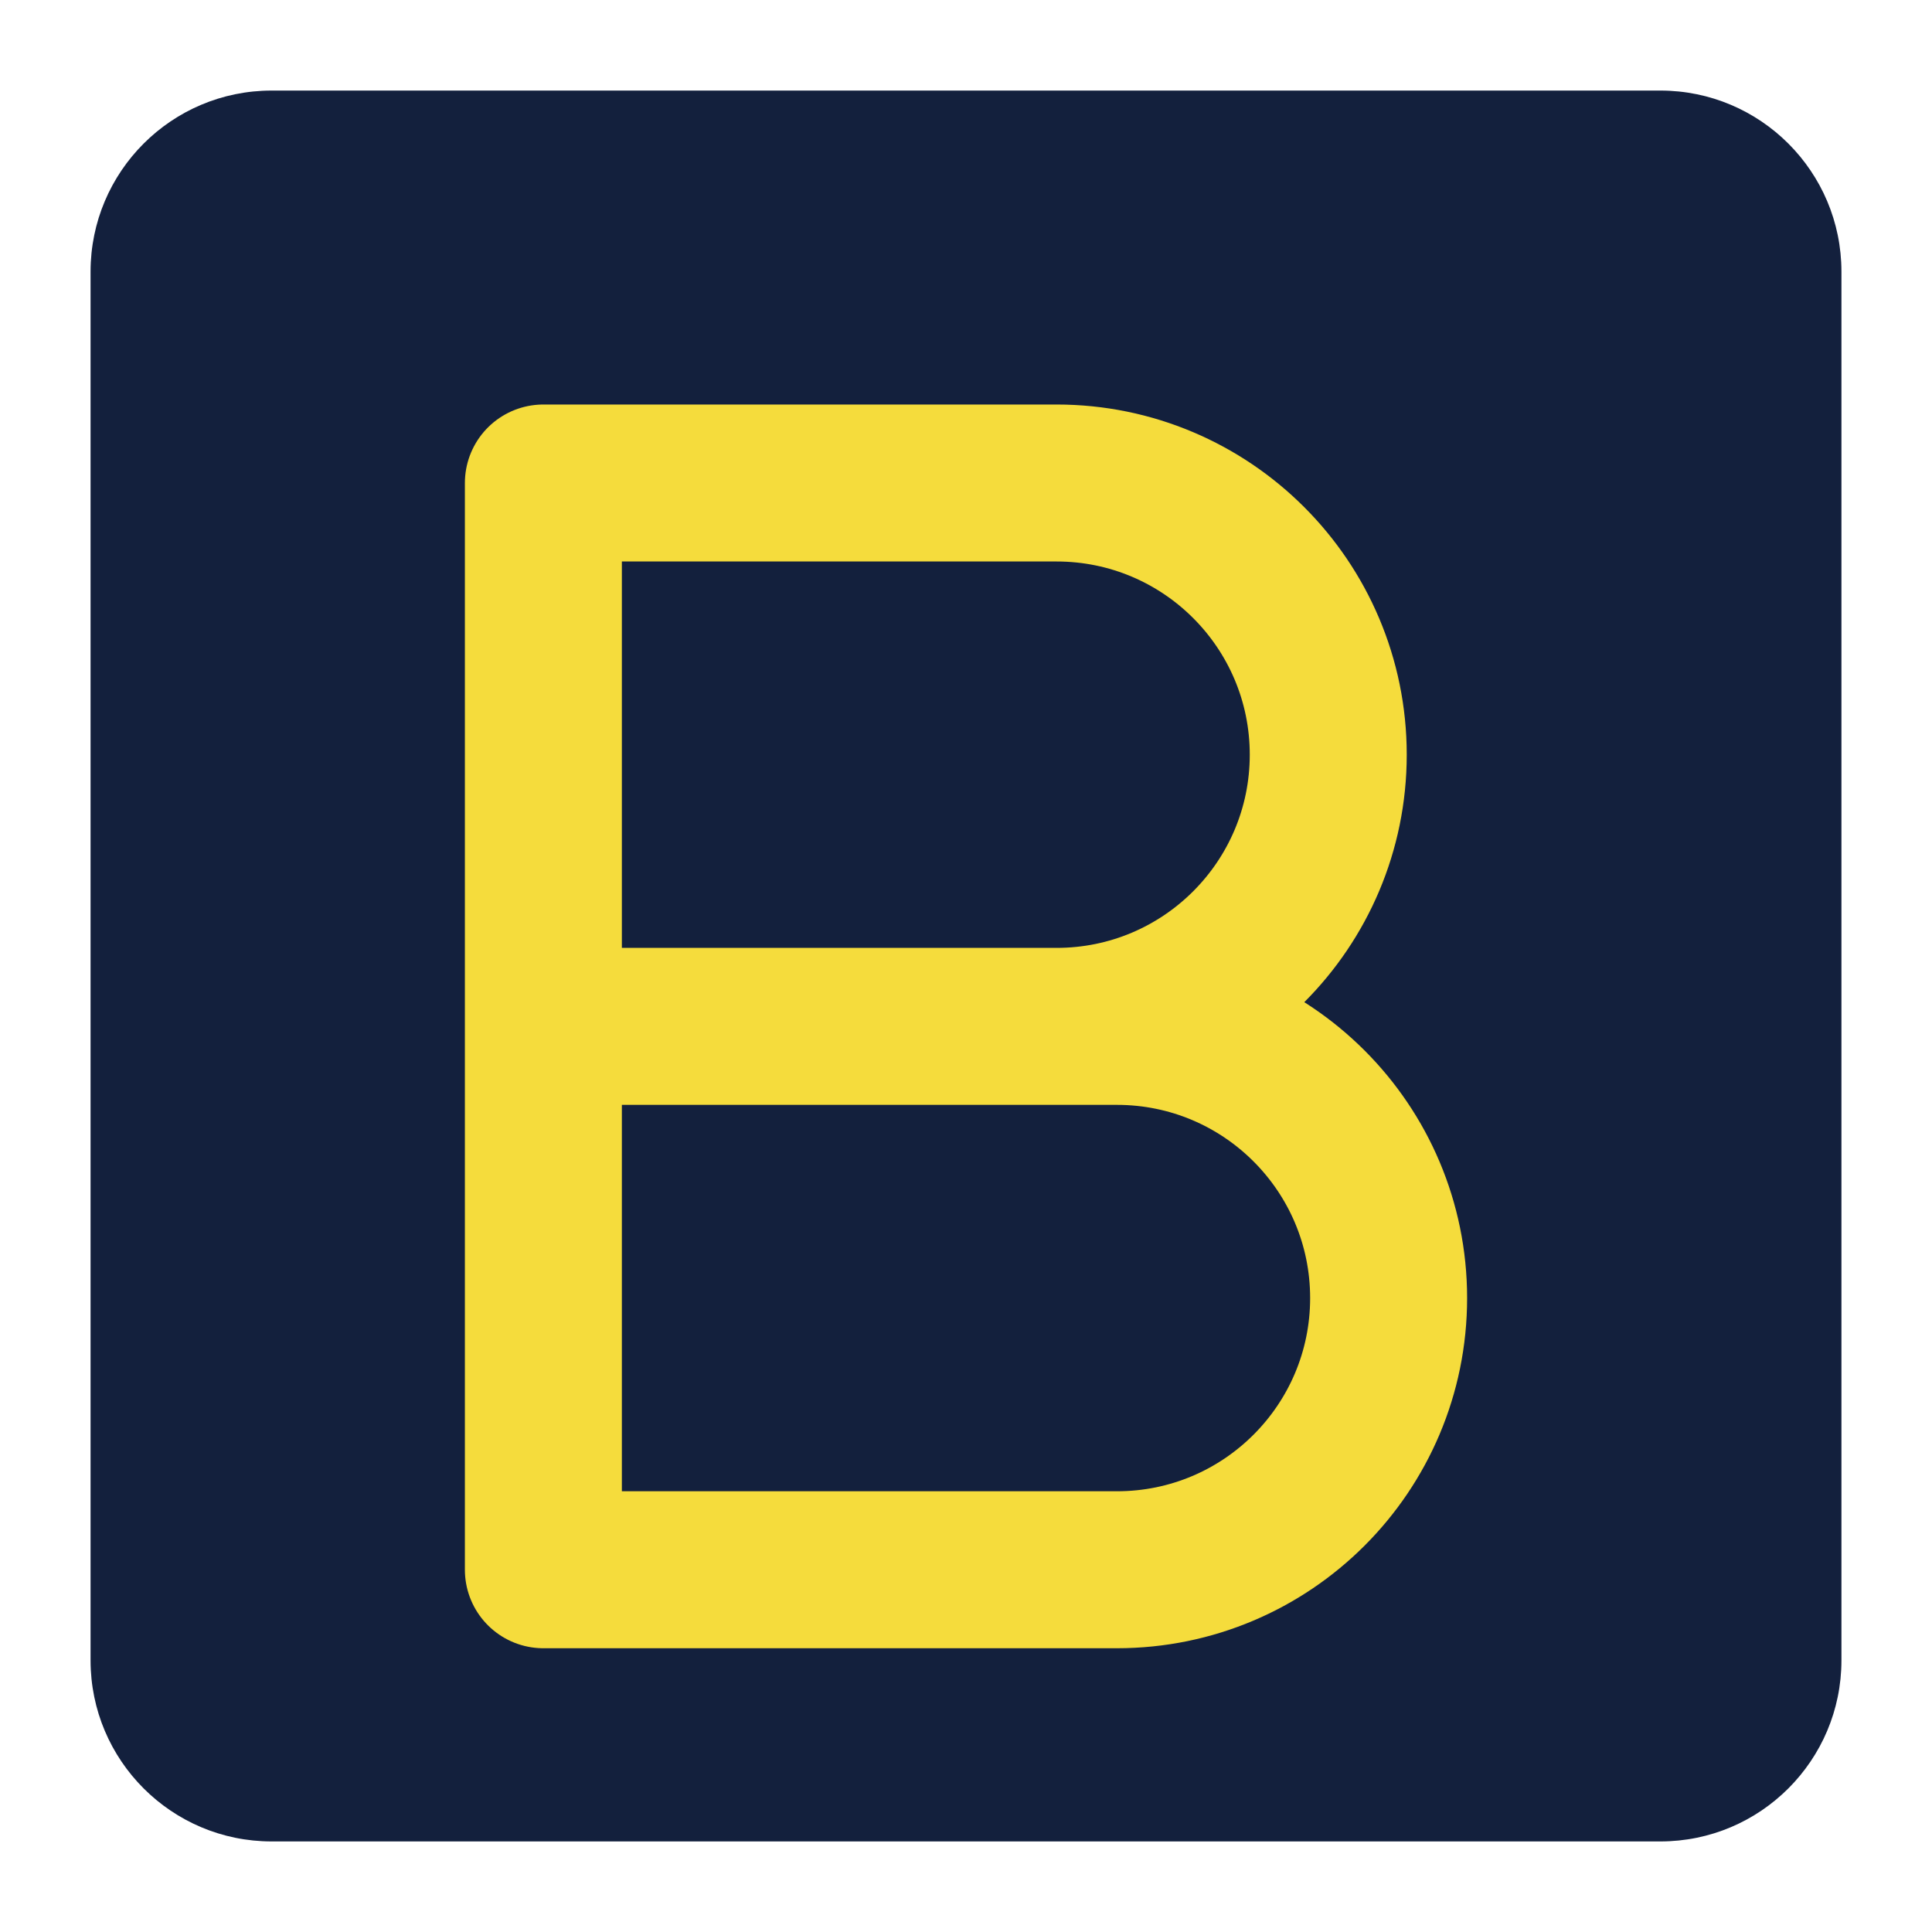
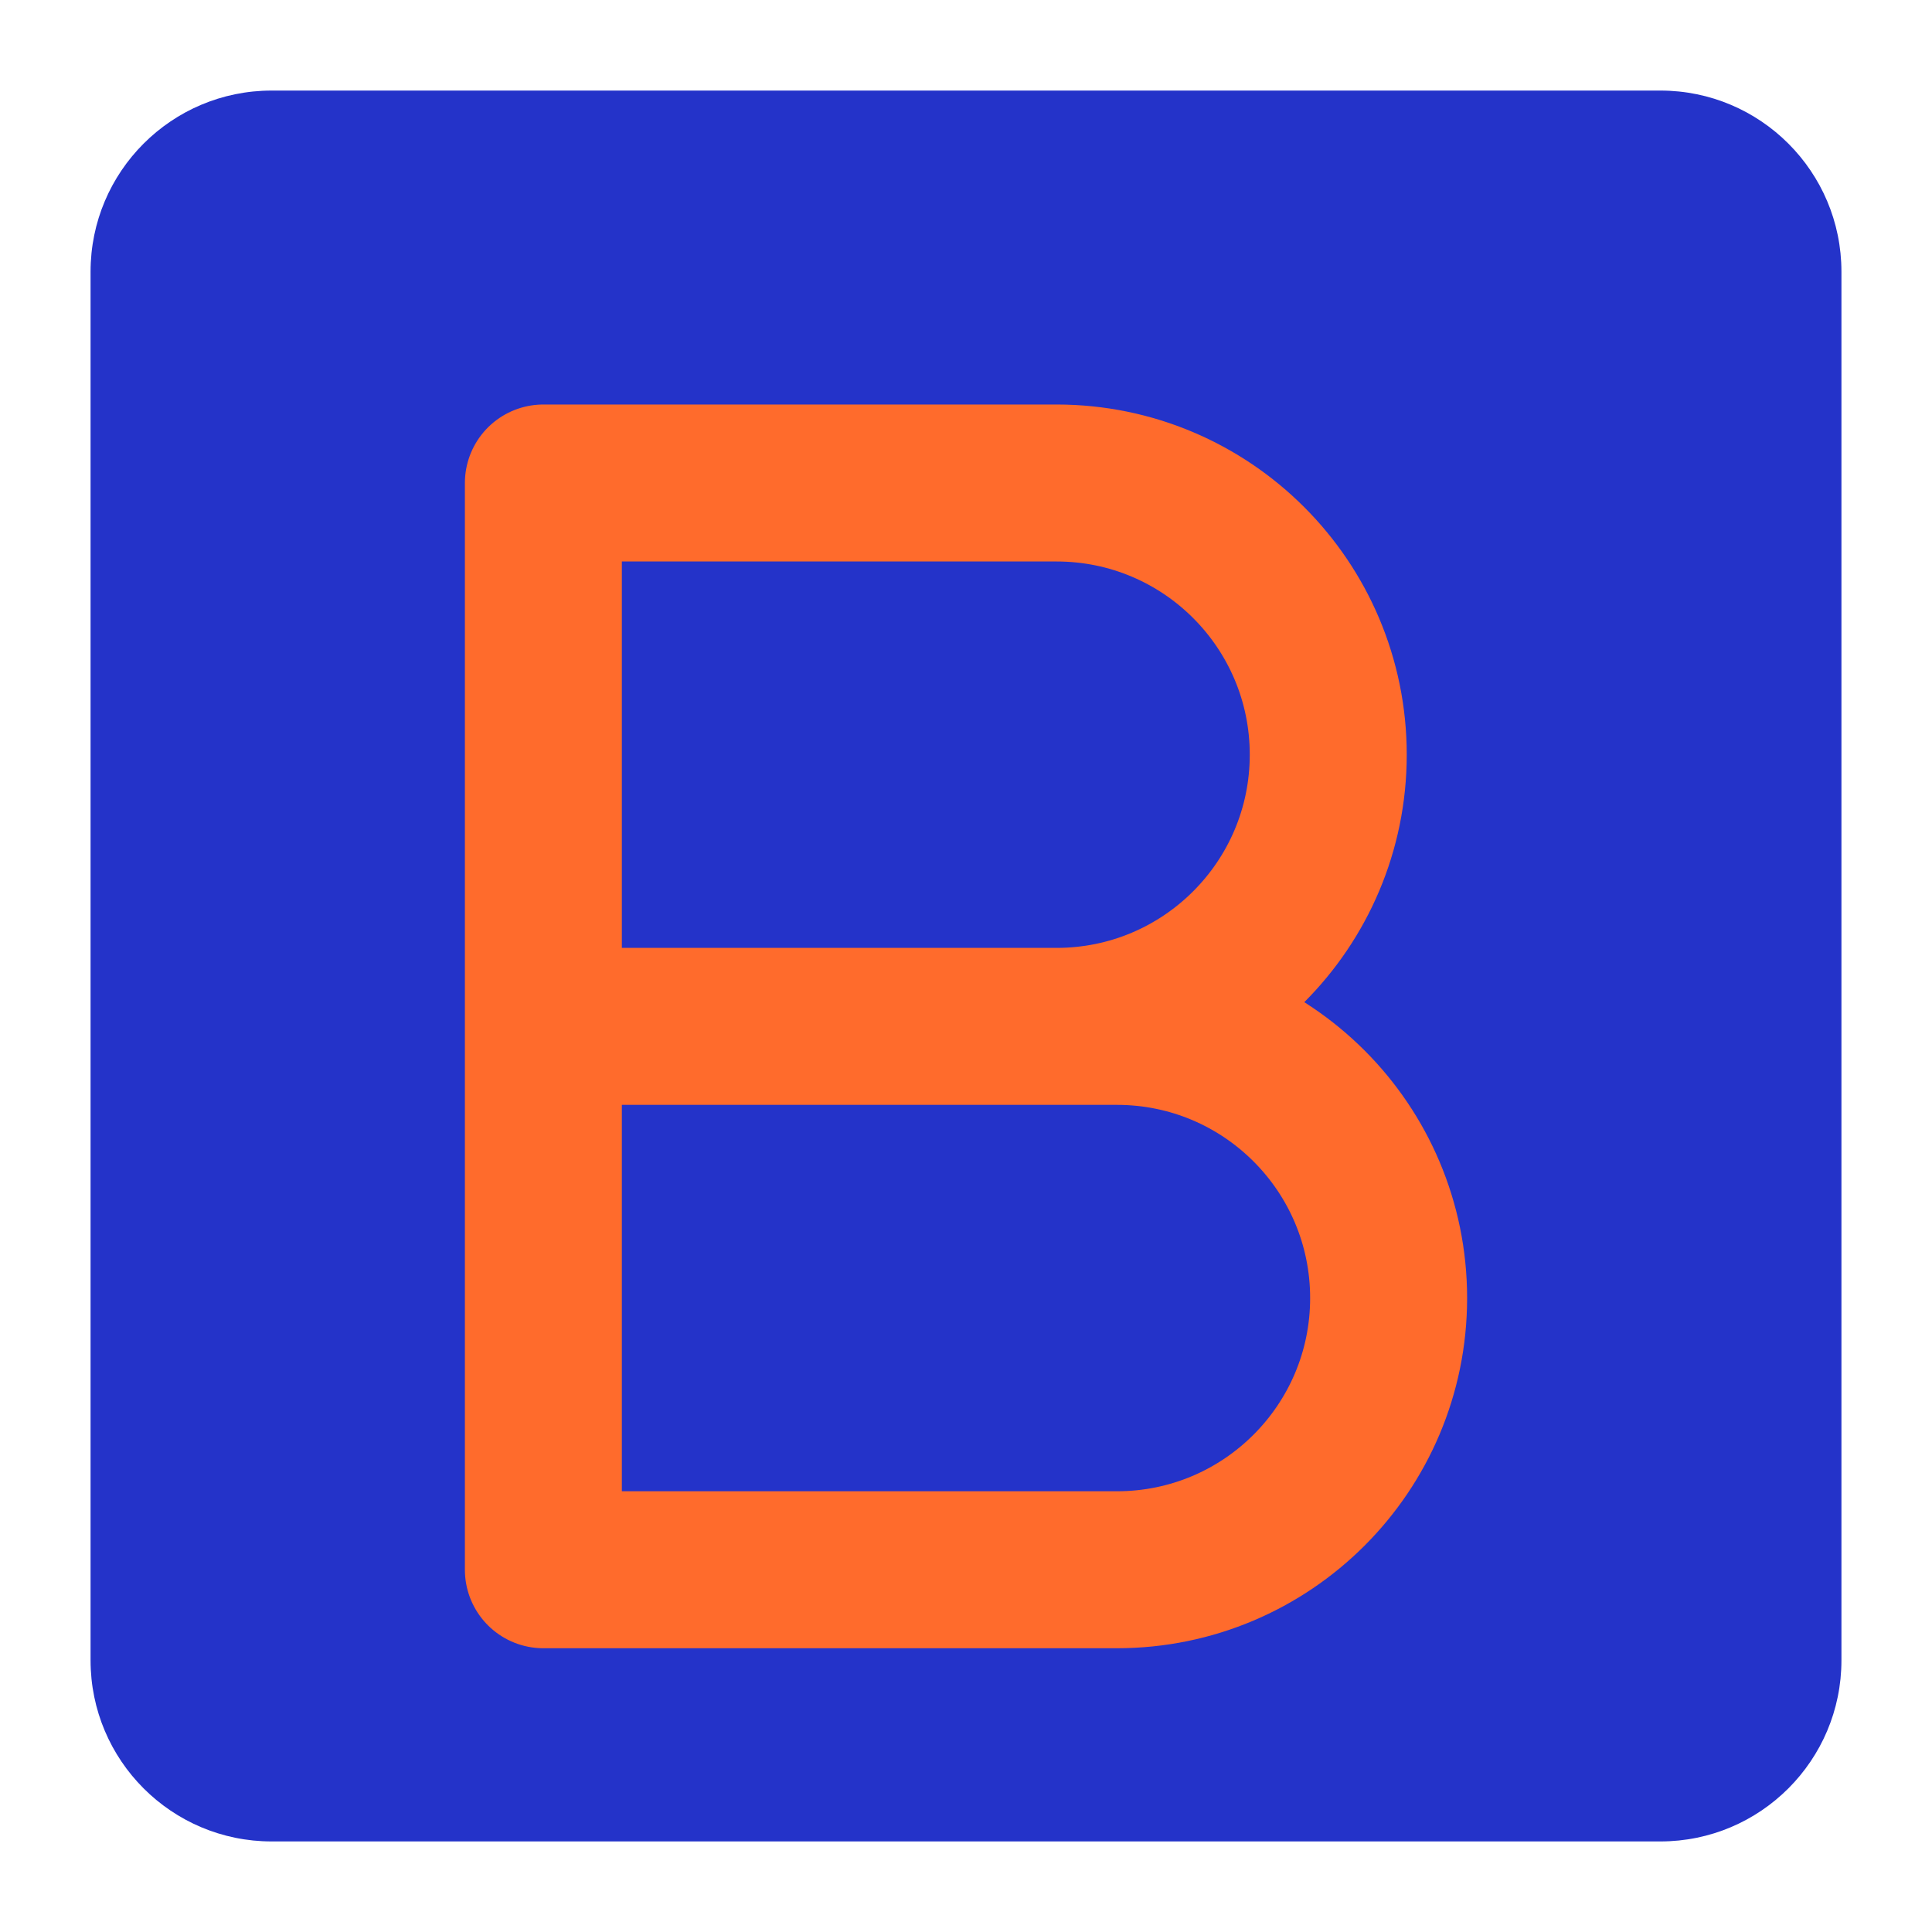
<svg xmlns="http://www.w3.org/2000/svg" viewBox="0 0 32 32">
-   <rect x="1.5" y="1.5" width="29" height="29" rx="3" fill="#13203d" />
-   <path d="M9 8h8.5a4.5 4.5 0 0 1 0 9H9zM9 17h9.5a4.5 4.5 0 0 1 0 9H9z" fill="none" stroke="#f5dc3c" stroke-width="2.6" stroke-linejoin="round" />
+   <rect x="1.5" y="1.5" width="29" height="29" rx="3" fill="#2433c9" />
+   <path d="M9 8h8.5a4.5 4.5 0 0 1 0 9H9zM9 17h9.5a4.5 4.5 0 0 1 0 9H9z" fill="none" stroke="#ff6b2c" stroke-width="2.6" stroke-linejoin="round" />
</svg>
